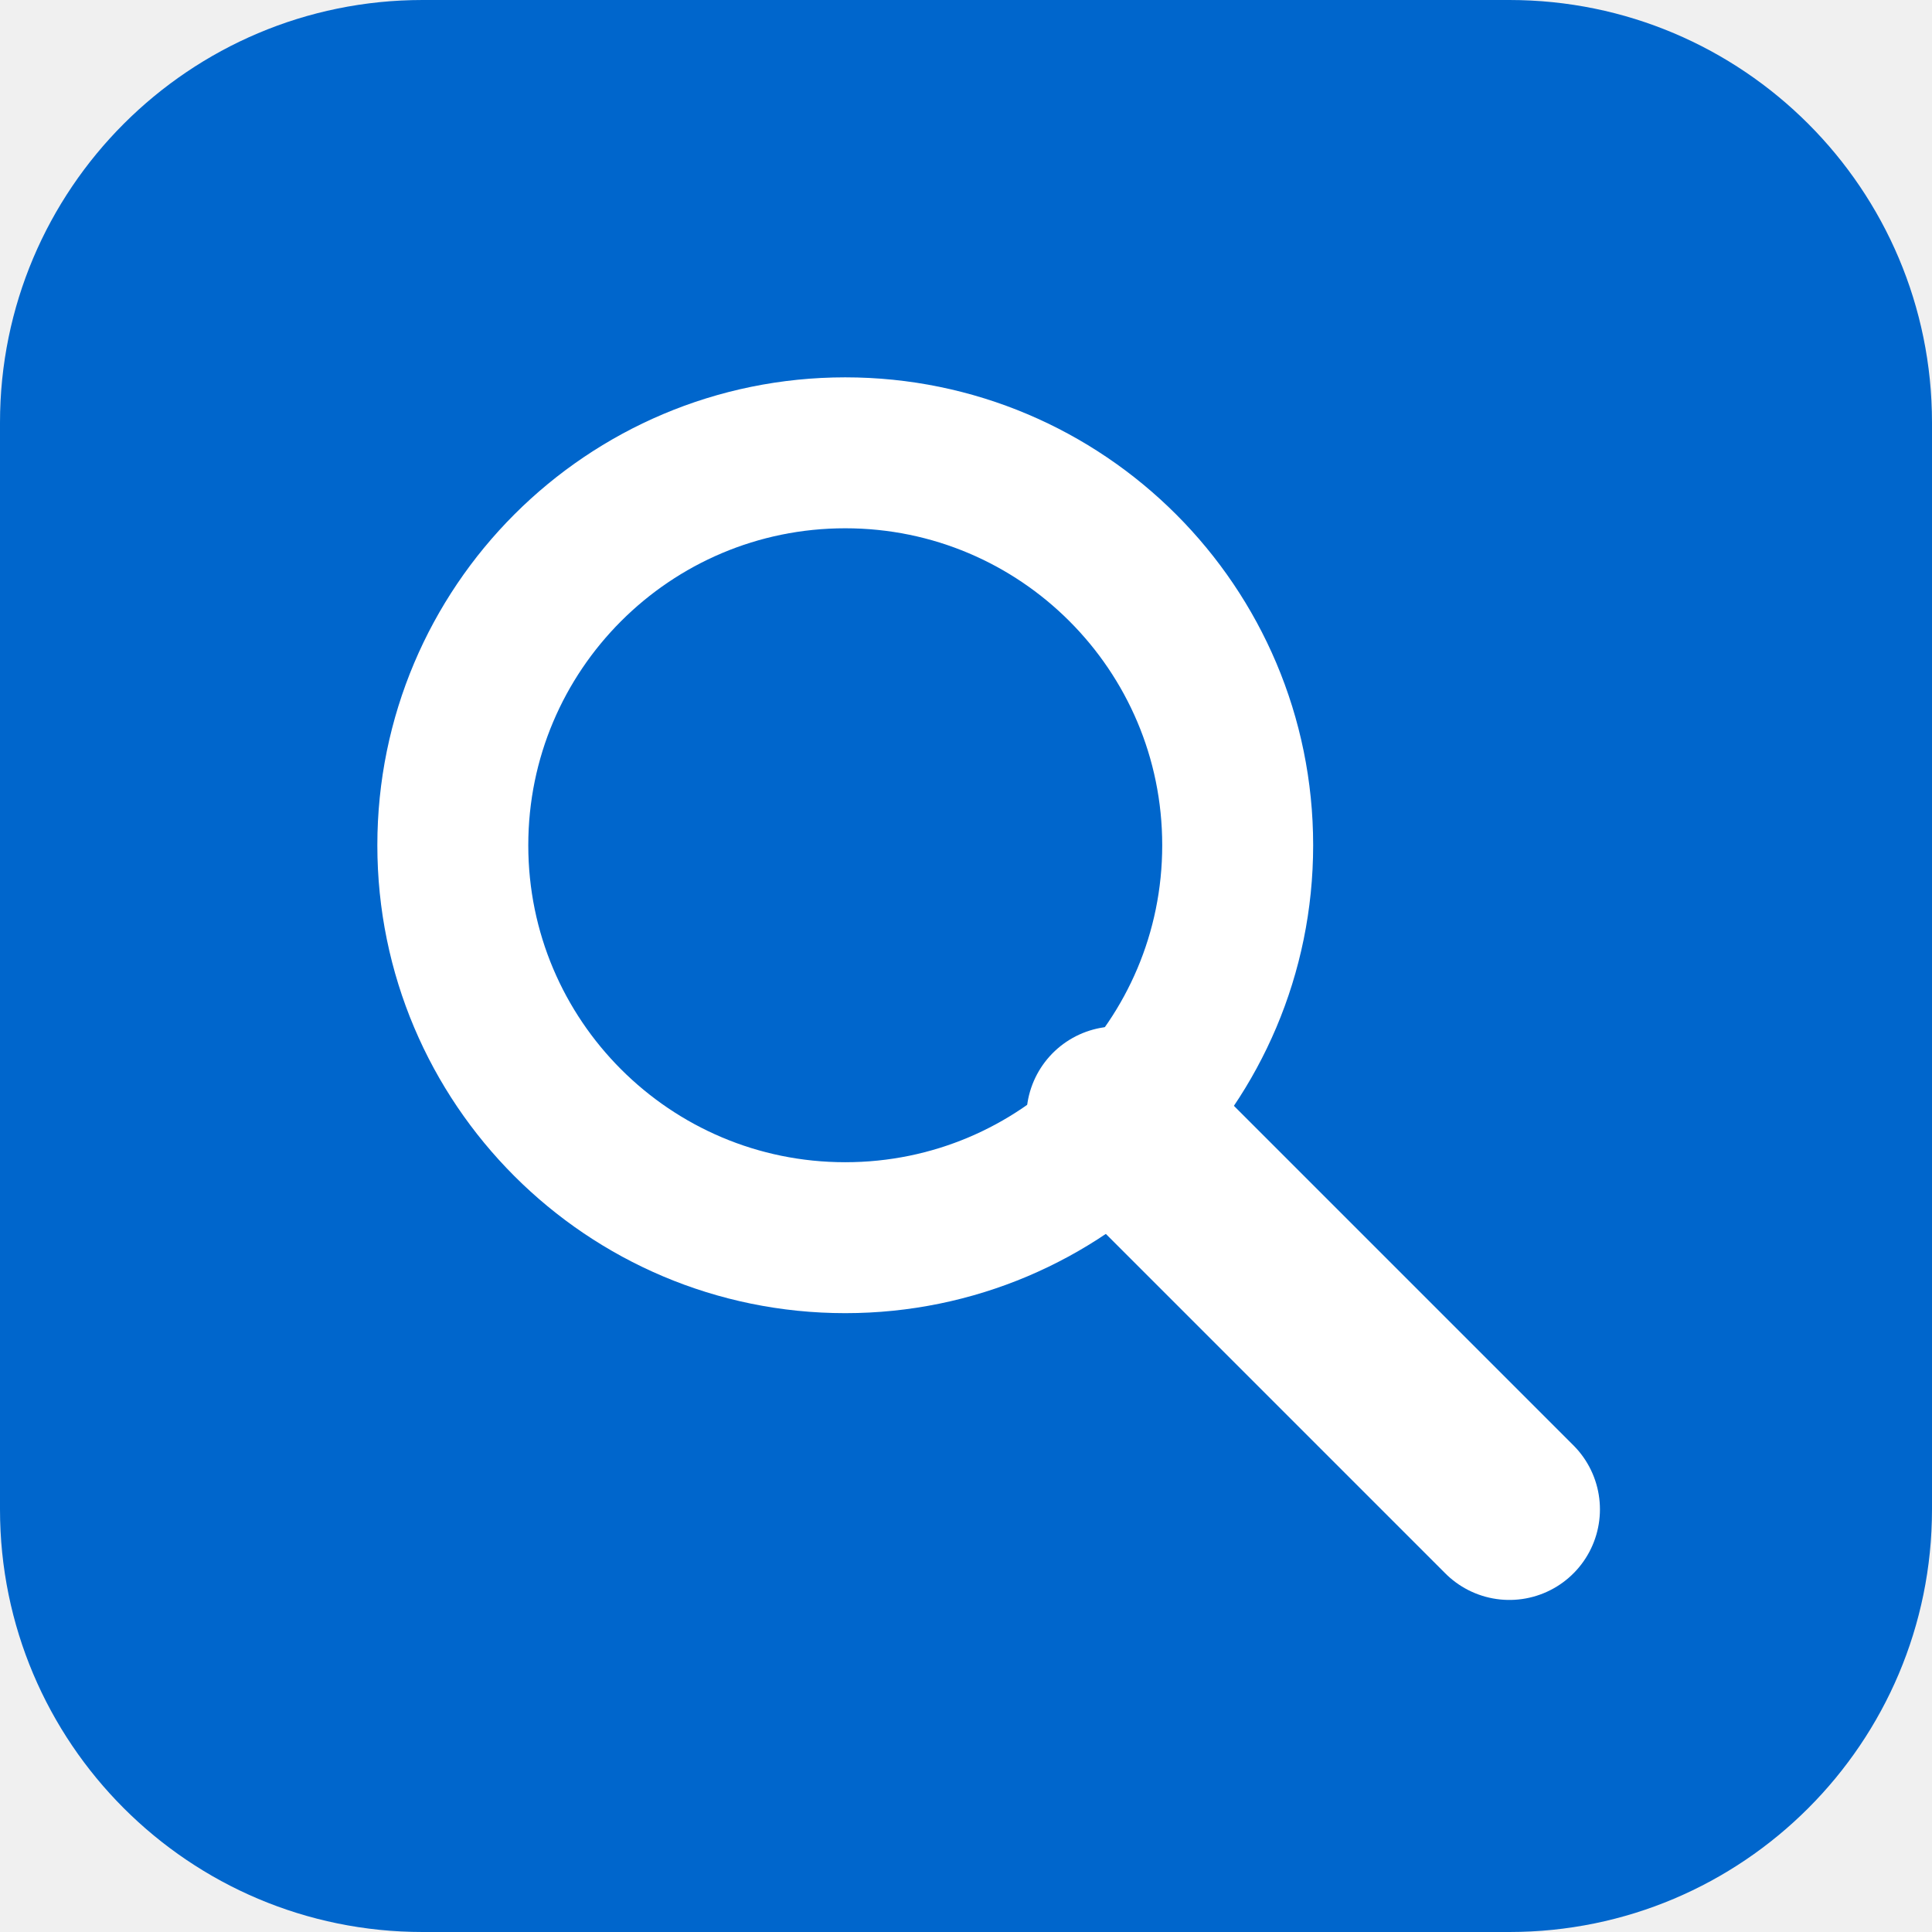
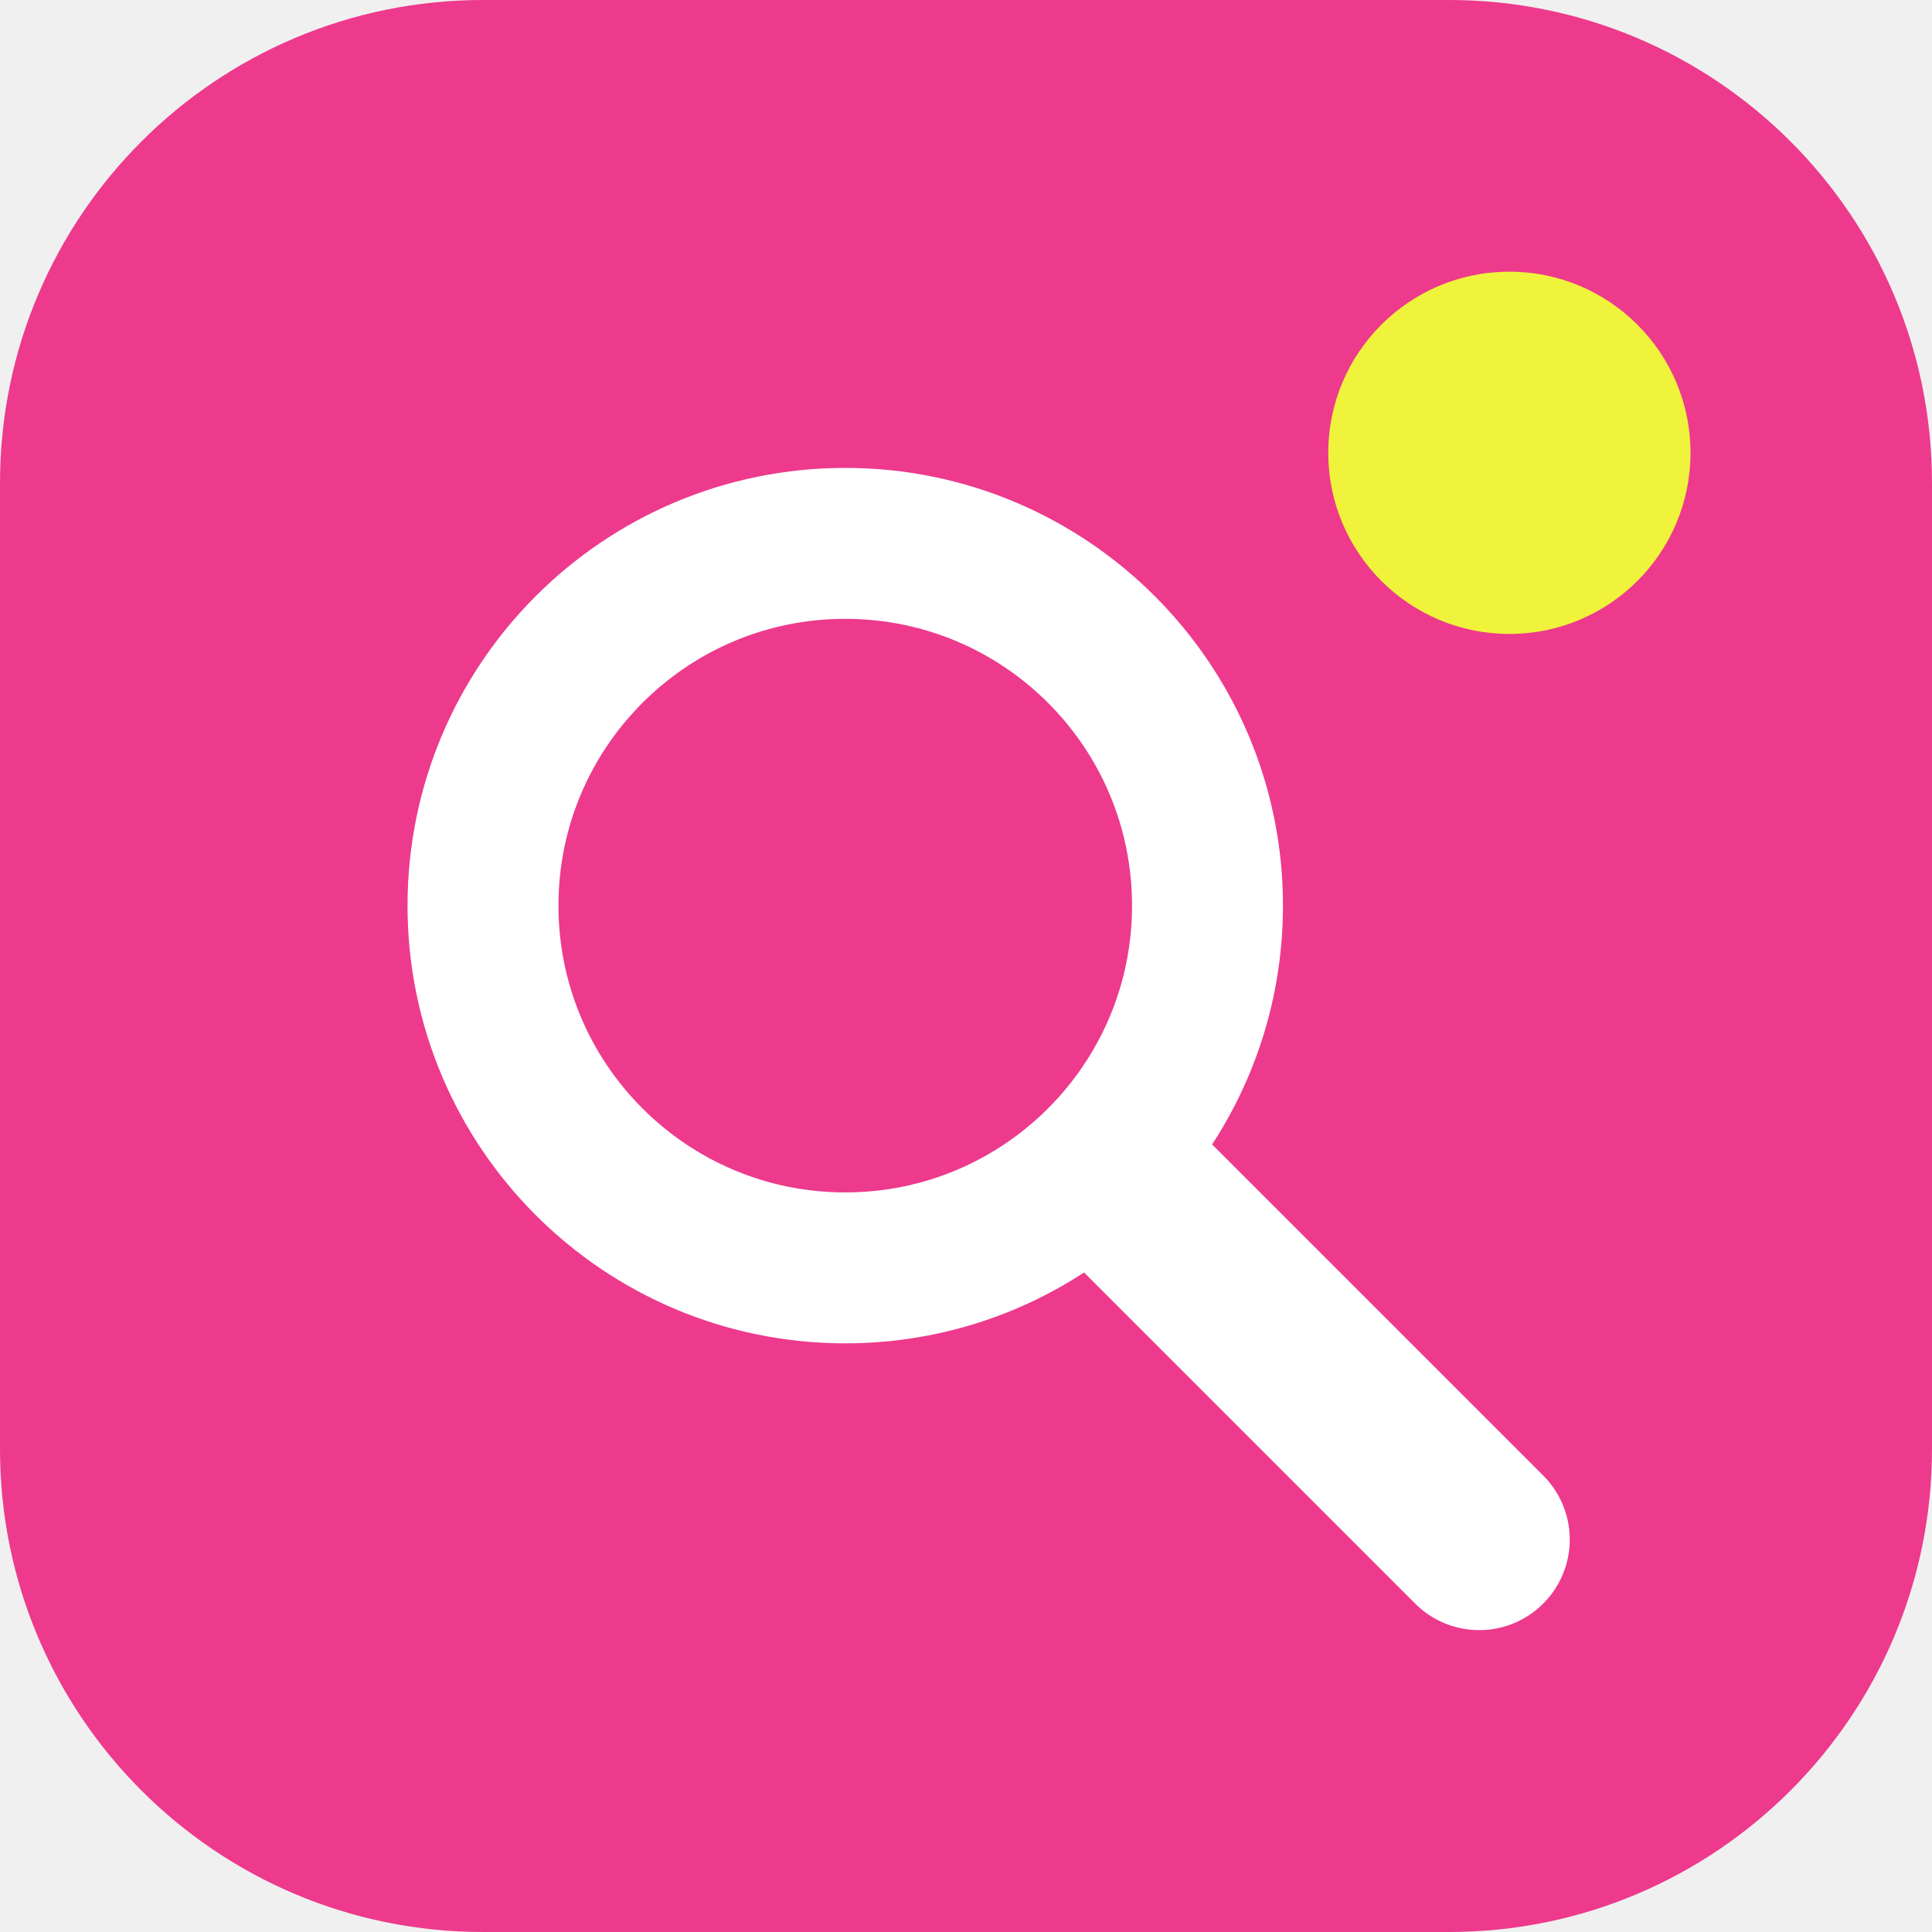
<svg xmlns="http://www.w3.org/2000/svg" viewBox="0 0 64 64" role="img" aria-label="Creator Discovery">
-   <rect width="64" height="64" rx="14" fill="#0066cc" />
-   <circle cx="28" cy="28" r="13" fill="none" stroke="#ffffff" stroke-width="5" />
-   <line x1="37" y1="37" x2="50" y2="50" stroke="#ffffff" stroke-width="6" stroke-linecap="round" />
+   <rect width="64" height="64" rx="16" fill="#ed3a8c" />
+   <circle cx="50" cy="15" r="6" fill="#eff33c" />
+   <circle cx="28" cy="30" r="12" fill="none" stroke="#ffffff" stroke-width="5" />
+   <line x1="37" y1="39" x2="49" y2="51" stroke="#ffffff" stroke-width="6" stroke-linecap="round" />
</svg>
